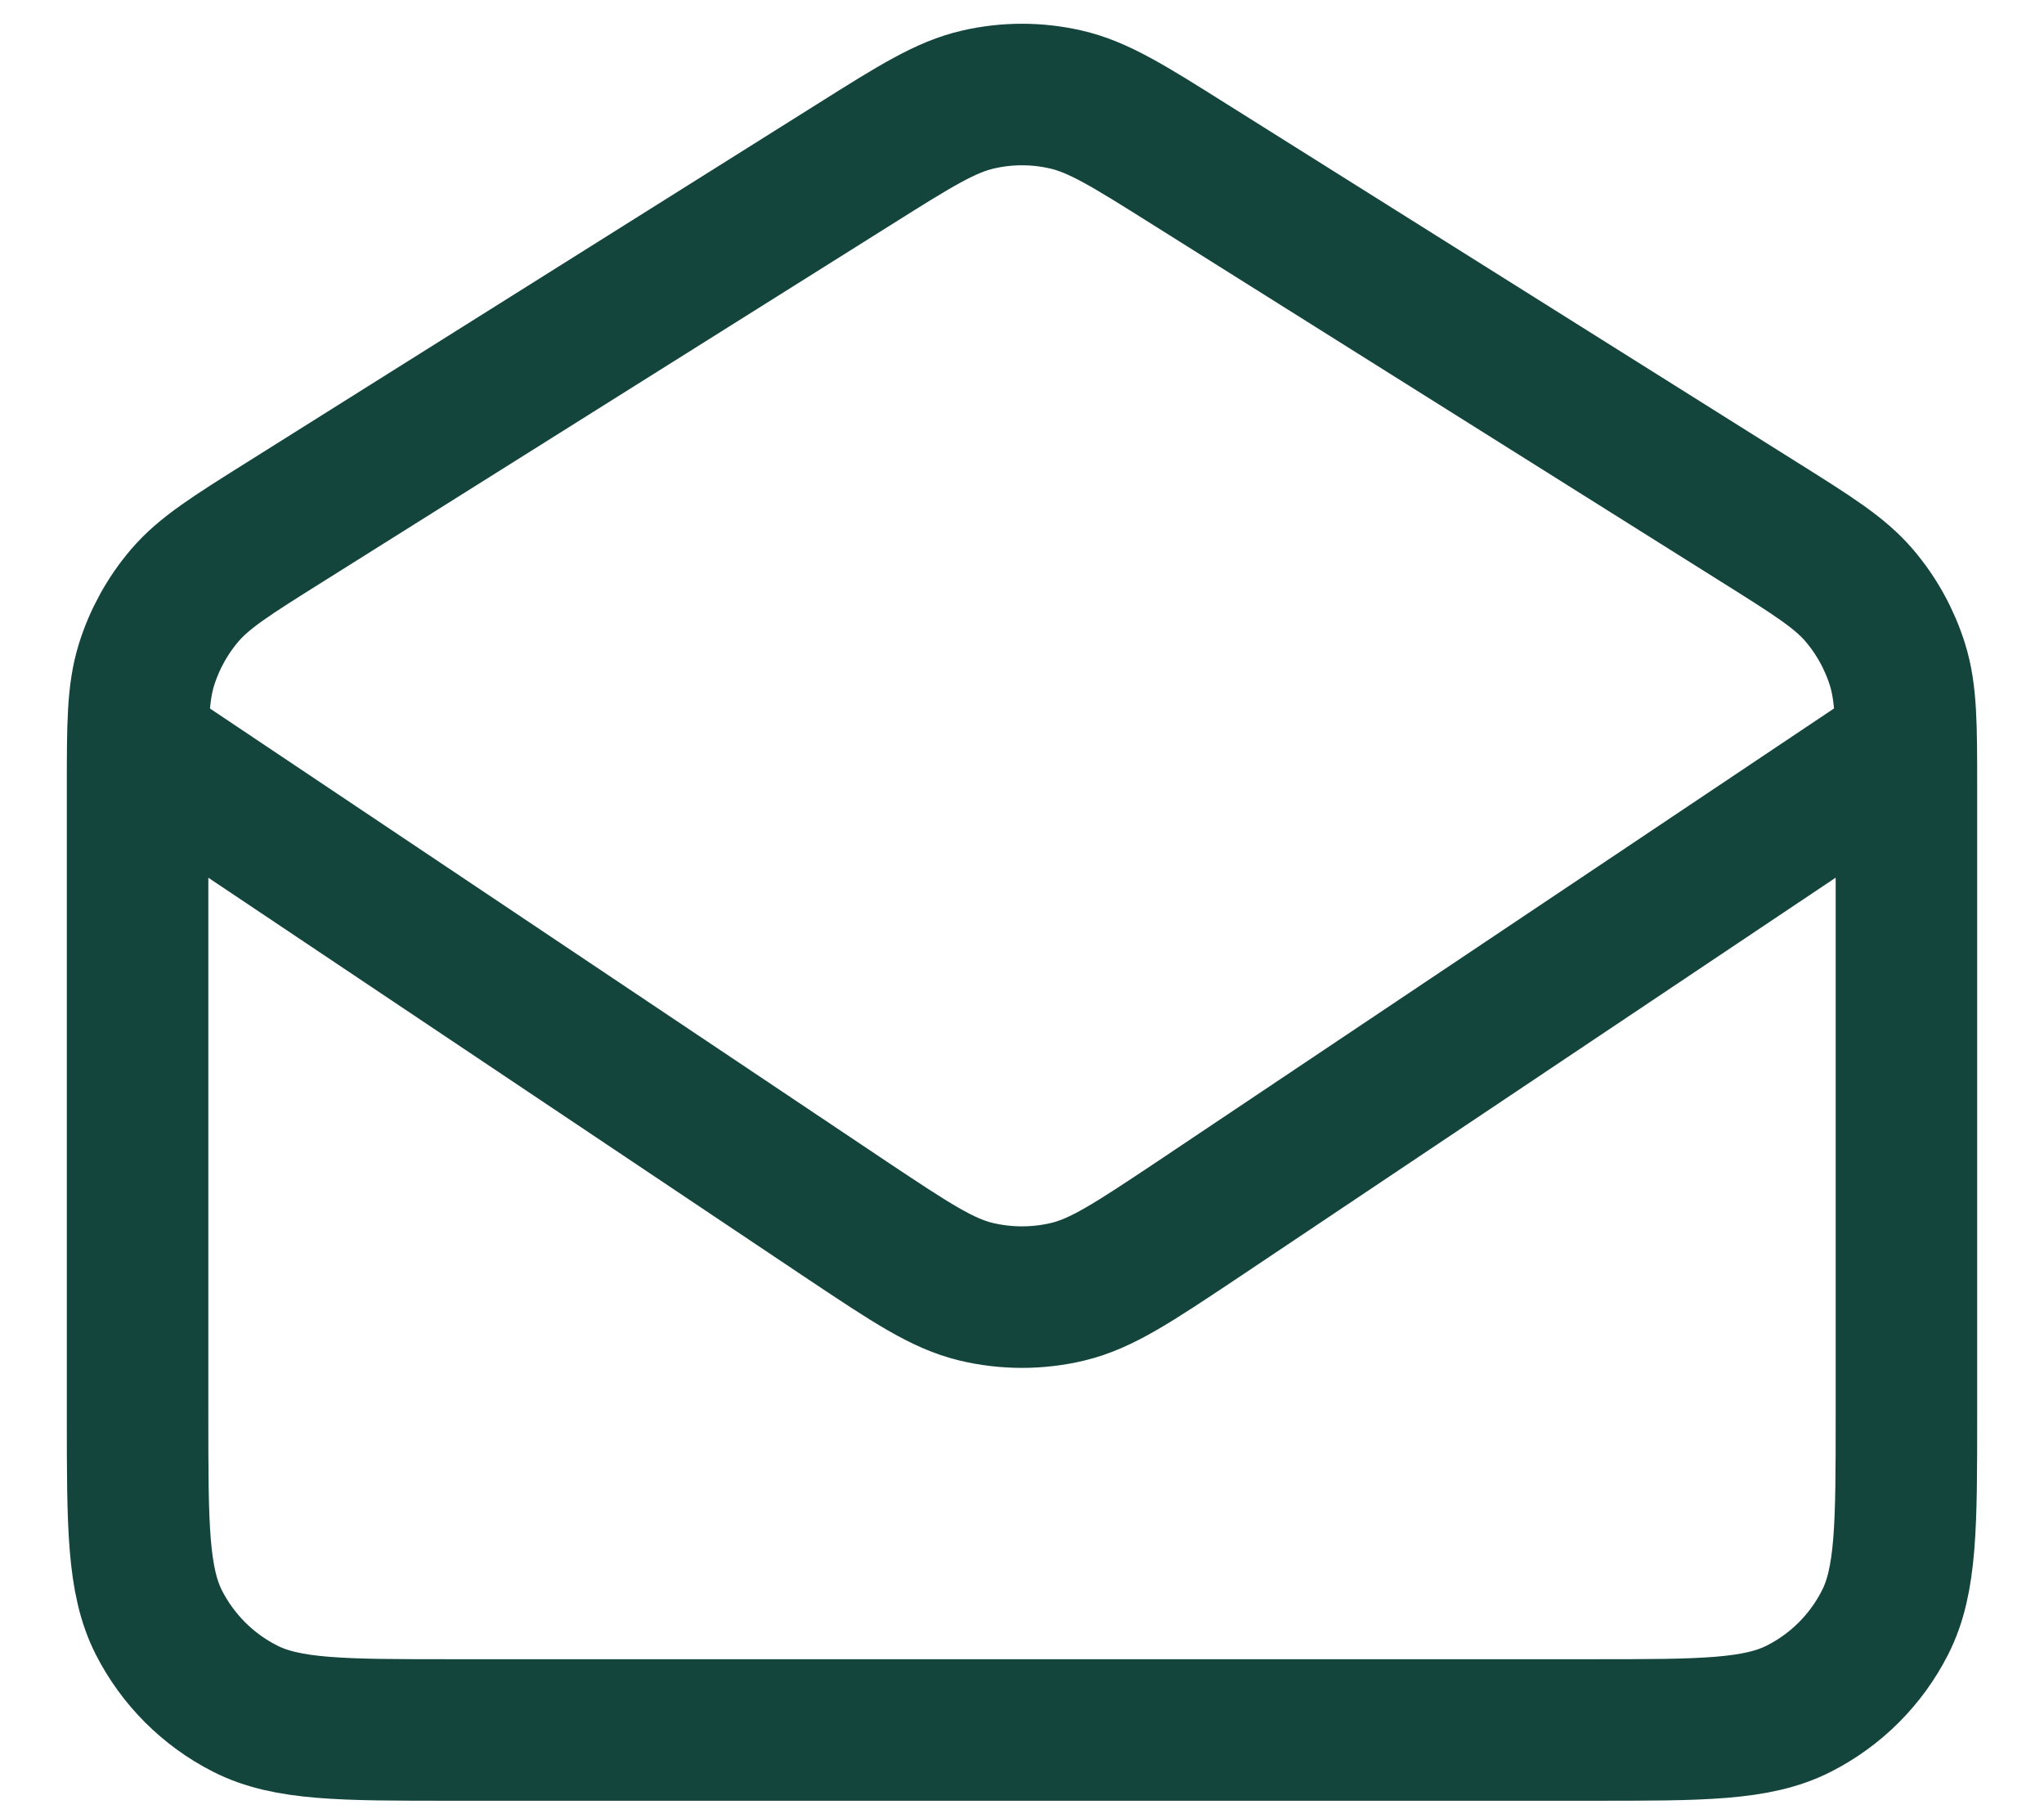
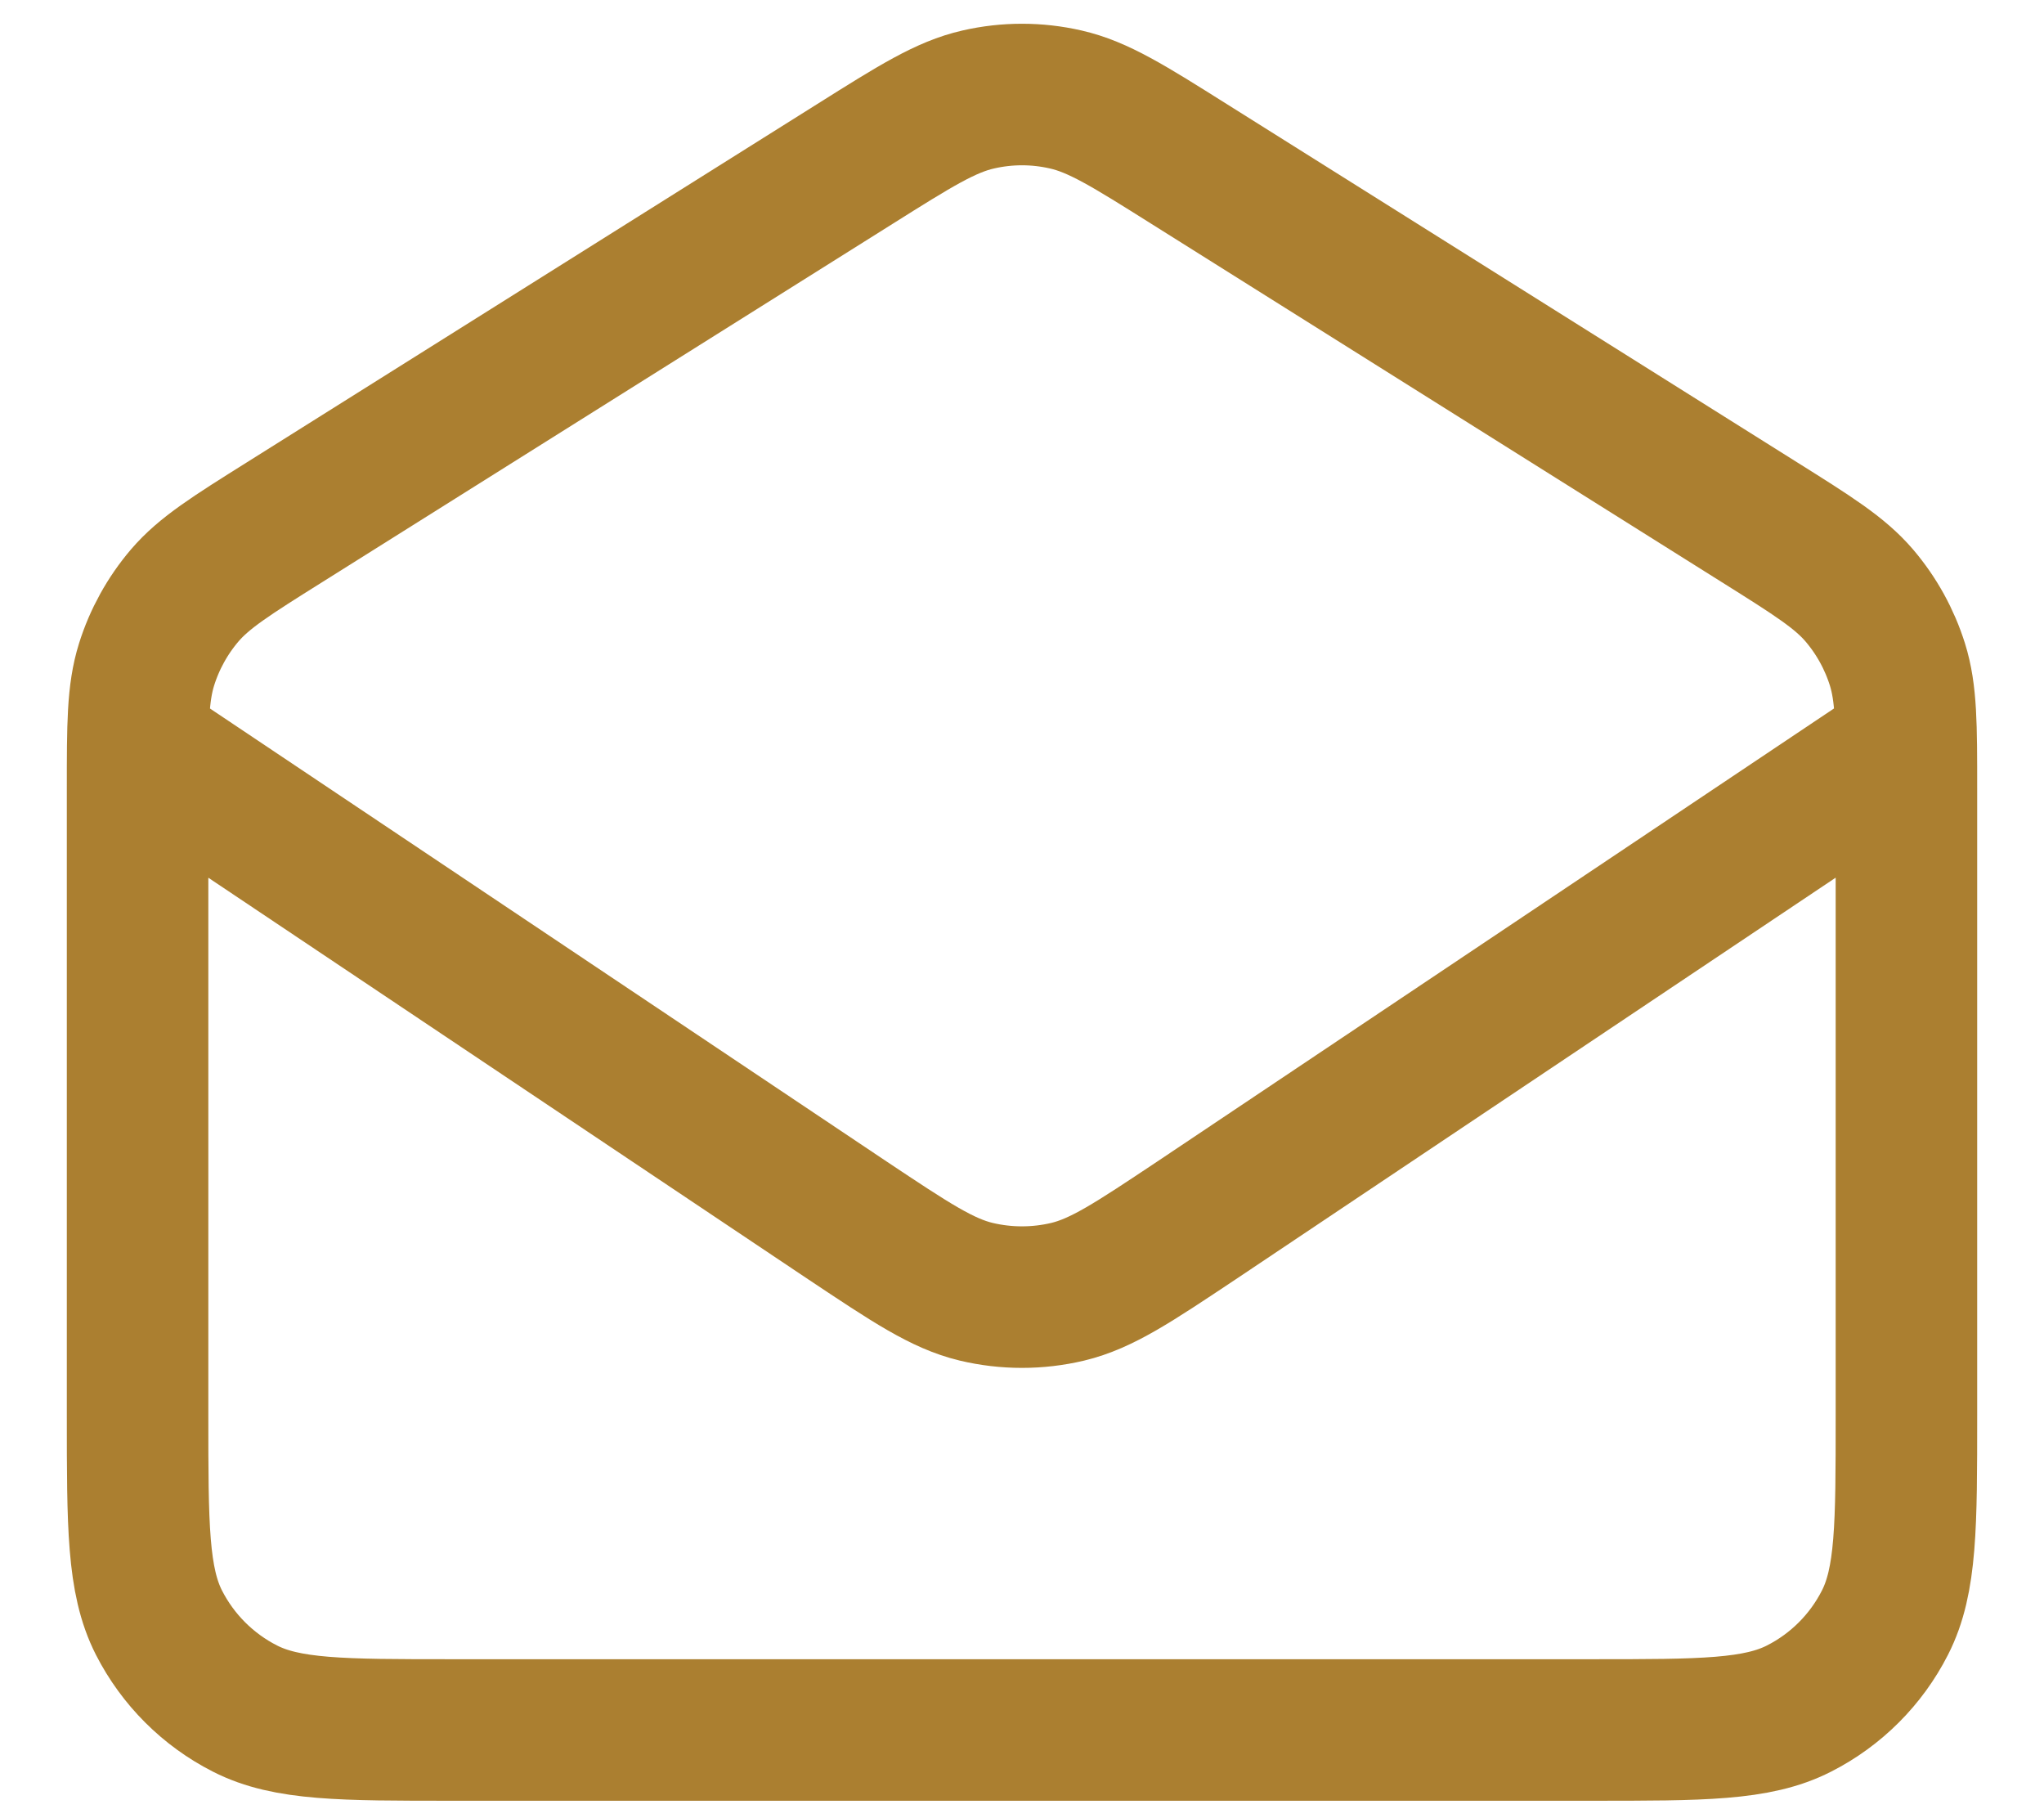
<svg xmlns="http://www.w3.org/2000/svg" width="26" height="23" viewBox="0 0 26 23" fill="none">
-   <path d="M1.785 9.5L10.781 15.521C11.583 16.055 11.984 16.323 12.417 16.427C12.8 16.518 13.199 16.518 13.582 16.427C14.015 16.323 14.416 16.055 15.218 15.521L24.214 9.5M10.873 2.086L3.623 6.639C2.939 7.068 2.597 7.283 2.349 7.573C2.13 7.83 1.965 8.129 1.864 8.451C1.75 8.816 1.75 9.219 1.75 10.027V18C1.75 19.4 1.75 20.1 2.022 20.635C2.262 21.105 2.645 21.488 3.115 21.727C3.65 22 4.35 22 5.75 22H20.25C21.65 22 22.35 22 22.885 21.727C23.355 21.488 23.738 21.105 23.977 20.635C24.25 20.1 24.25 19.4 24.25 18V10.027C24.25 9.219 24.25 8.816 24.136 8.451C24.035 8.129 23.87 7.83 23.651 7.573C23.403 7.283 23.061 7.068 22.377 6.639L15.127 2.086C14.356 1.601 13.97 1.359 13.556 1.265C13.19 1.181 12.81 1.181 12.444 1.265C12.03 1.359 11.644 1.601 10.873 2.086Z" stroke="#14453D" stroke-width="1.8" stroke-linecap="round" stroke-linejoin="round" />
+   <path d="M1.785 9.5L10.781 15.521C11.583 16.055 11.984 16.323 12.417 16.427C12.8 16.518 13.199 16.518 13.582 16.427C14.015 16.323 14.416 16.055 15.218 15.521L24.214 9.5M10.873 2.086L3.623 6.639C2.939 7.068 2.597 7.283 2.349 7.573C2.13 7.83 1.965 8.129 1.864 8.451C1.75 8.816 1.75 9.219 1.75 10.027V18C1.75 19.4 1.75 20.1 2.022 20.635C2.262 21.105 2.645 21.488 3.115 21.727C3.65 22 4.35 22 5.75 22H20.25C21.65 22 22.35 22 22.885 21.727C23.355 21.488 23.738 21.105 23.977 20.635C24.25 20.1 24.25 19.4 24.25 18V10.027C24.25 9.219 24.25 8.816 24.136 8.451C24.035 8.129 23.87 7.83 23.651 7.573C23.403 7.283 23.061 7.068 22.377 6.639L15.127 2.086C14.356 1.601 13.97 1.359 13.556 1.265C13.19 1.181 12.81 1.181 12.444 1.265C12.03 1.359 11.644 1.601 10.873 2.086Z" stroke="#ab7f30" stroke-width="1.8" stroke-linecap="round" stroke-linejoin="round" />
</svg>
